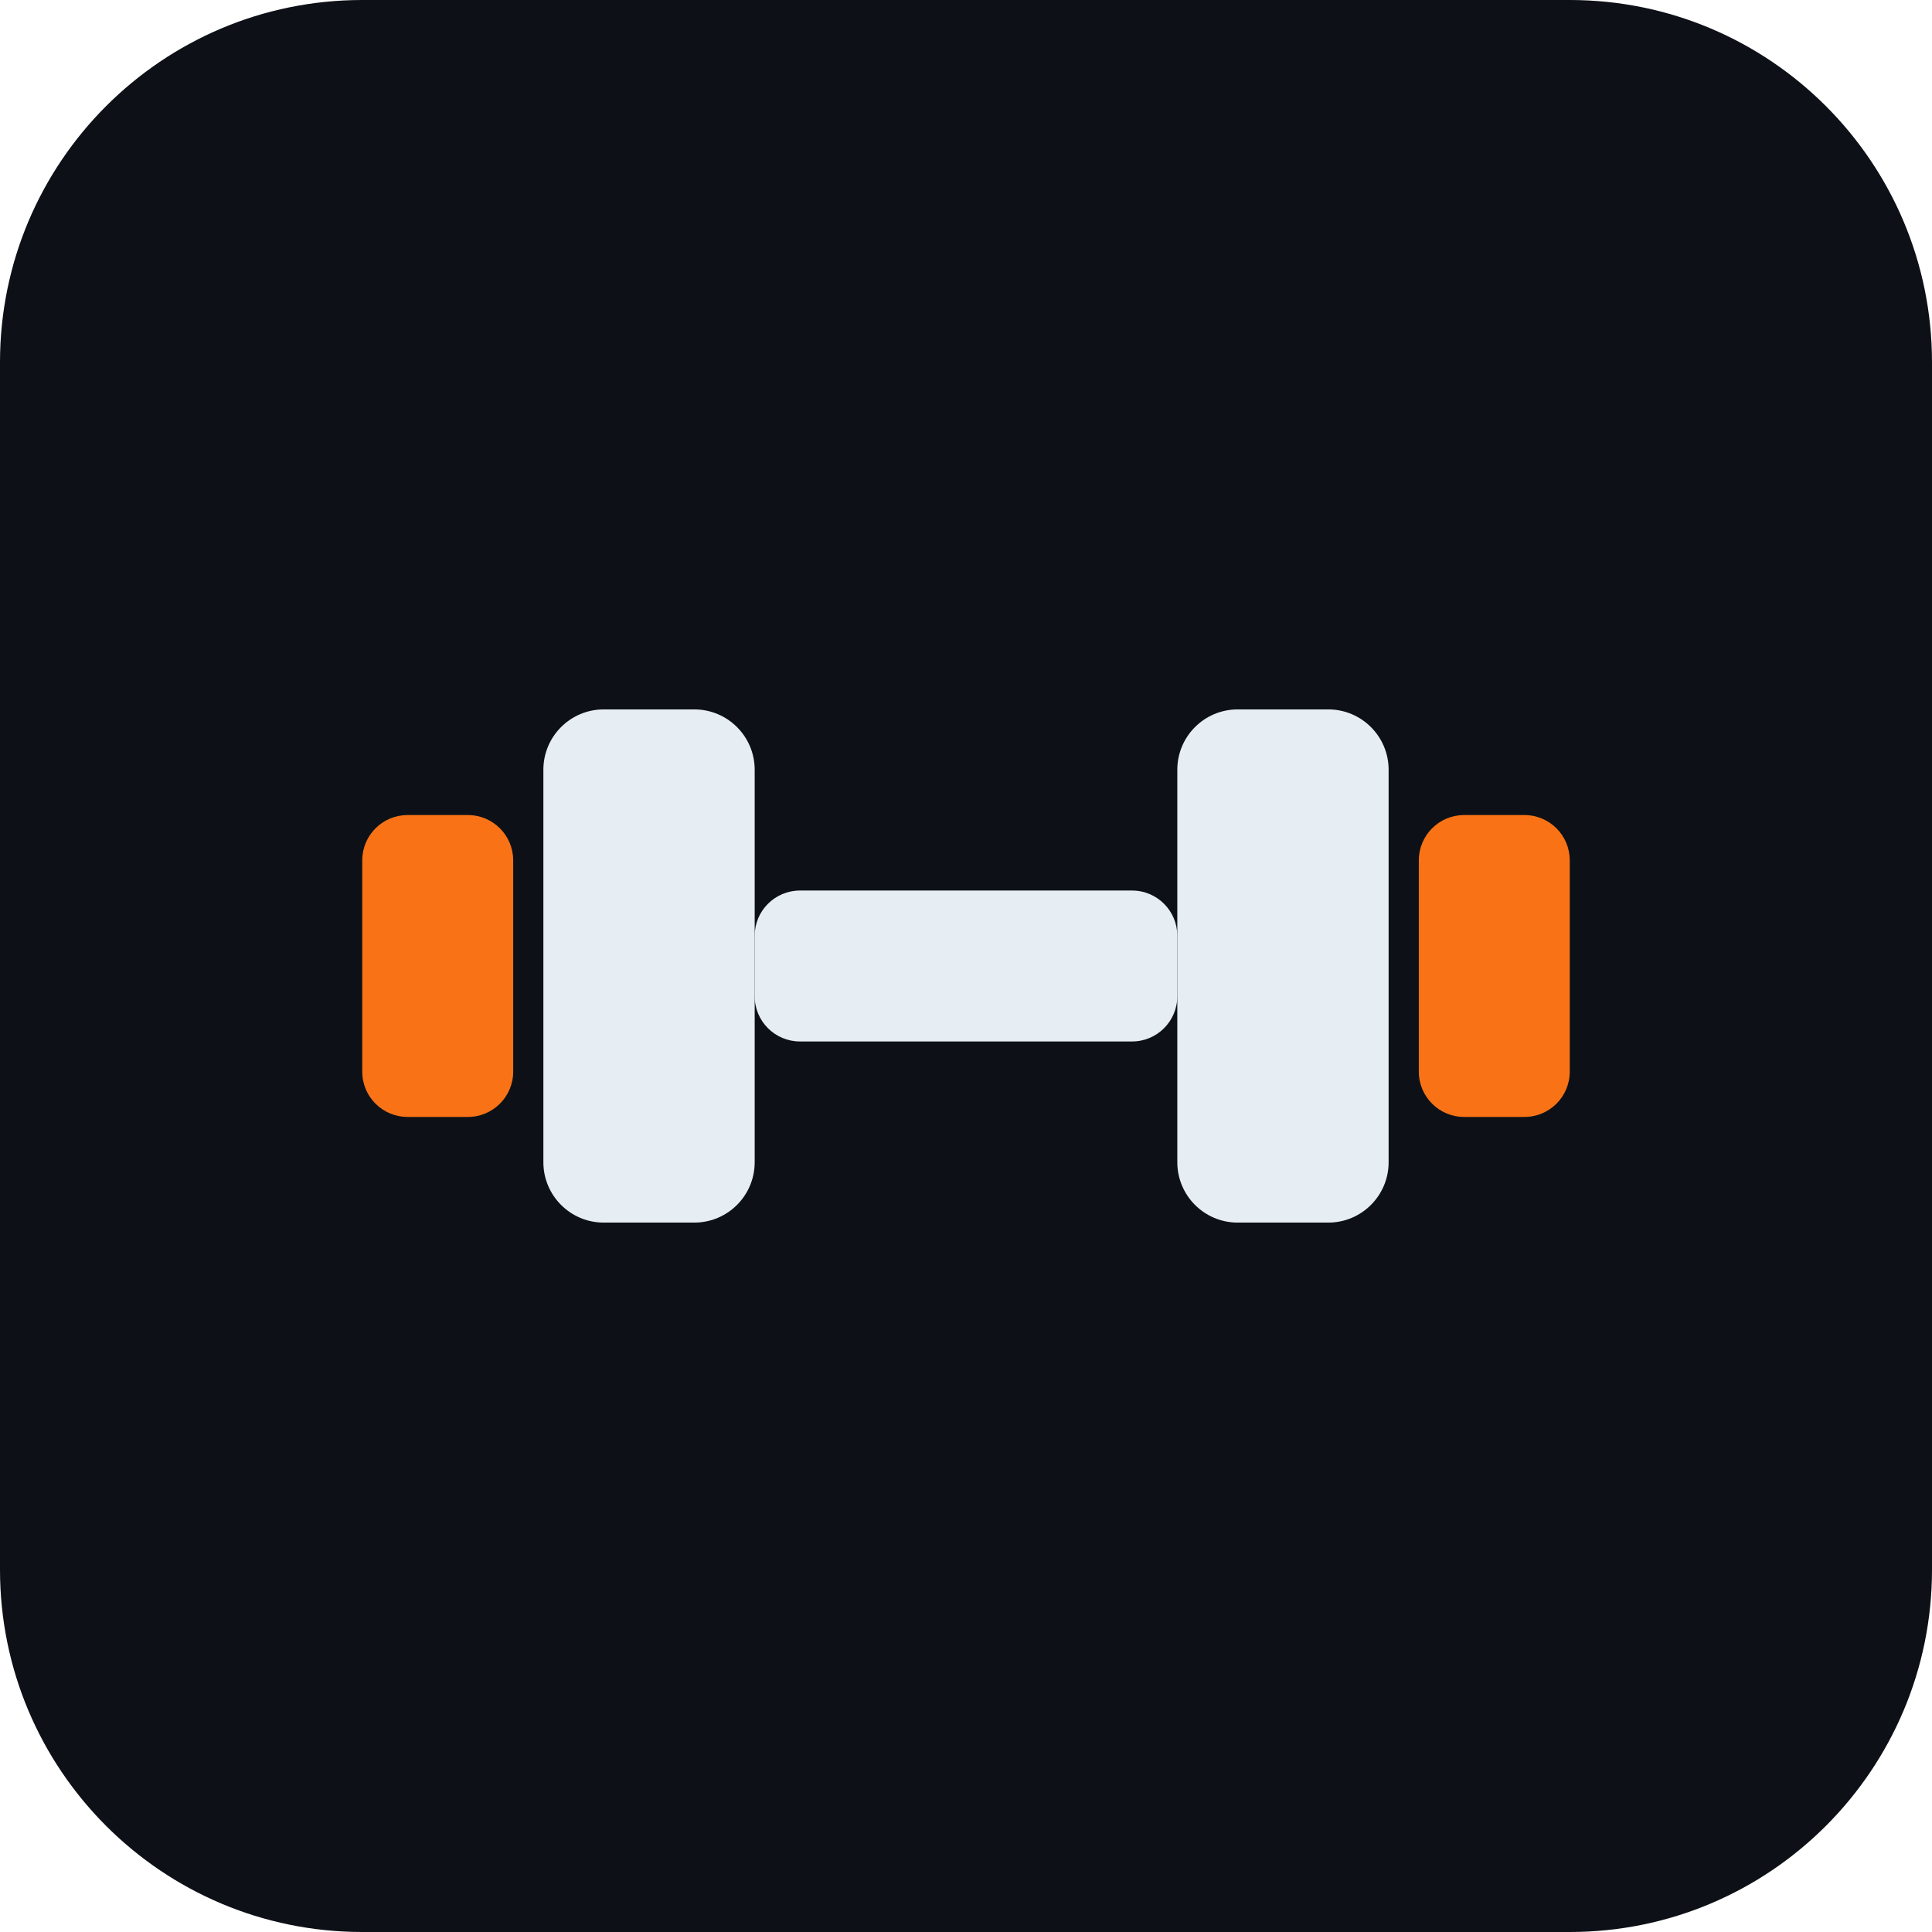
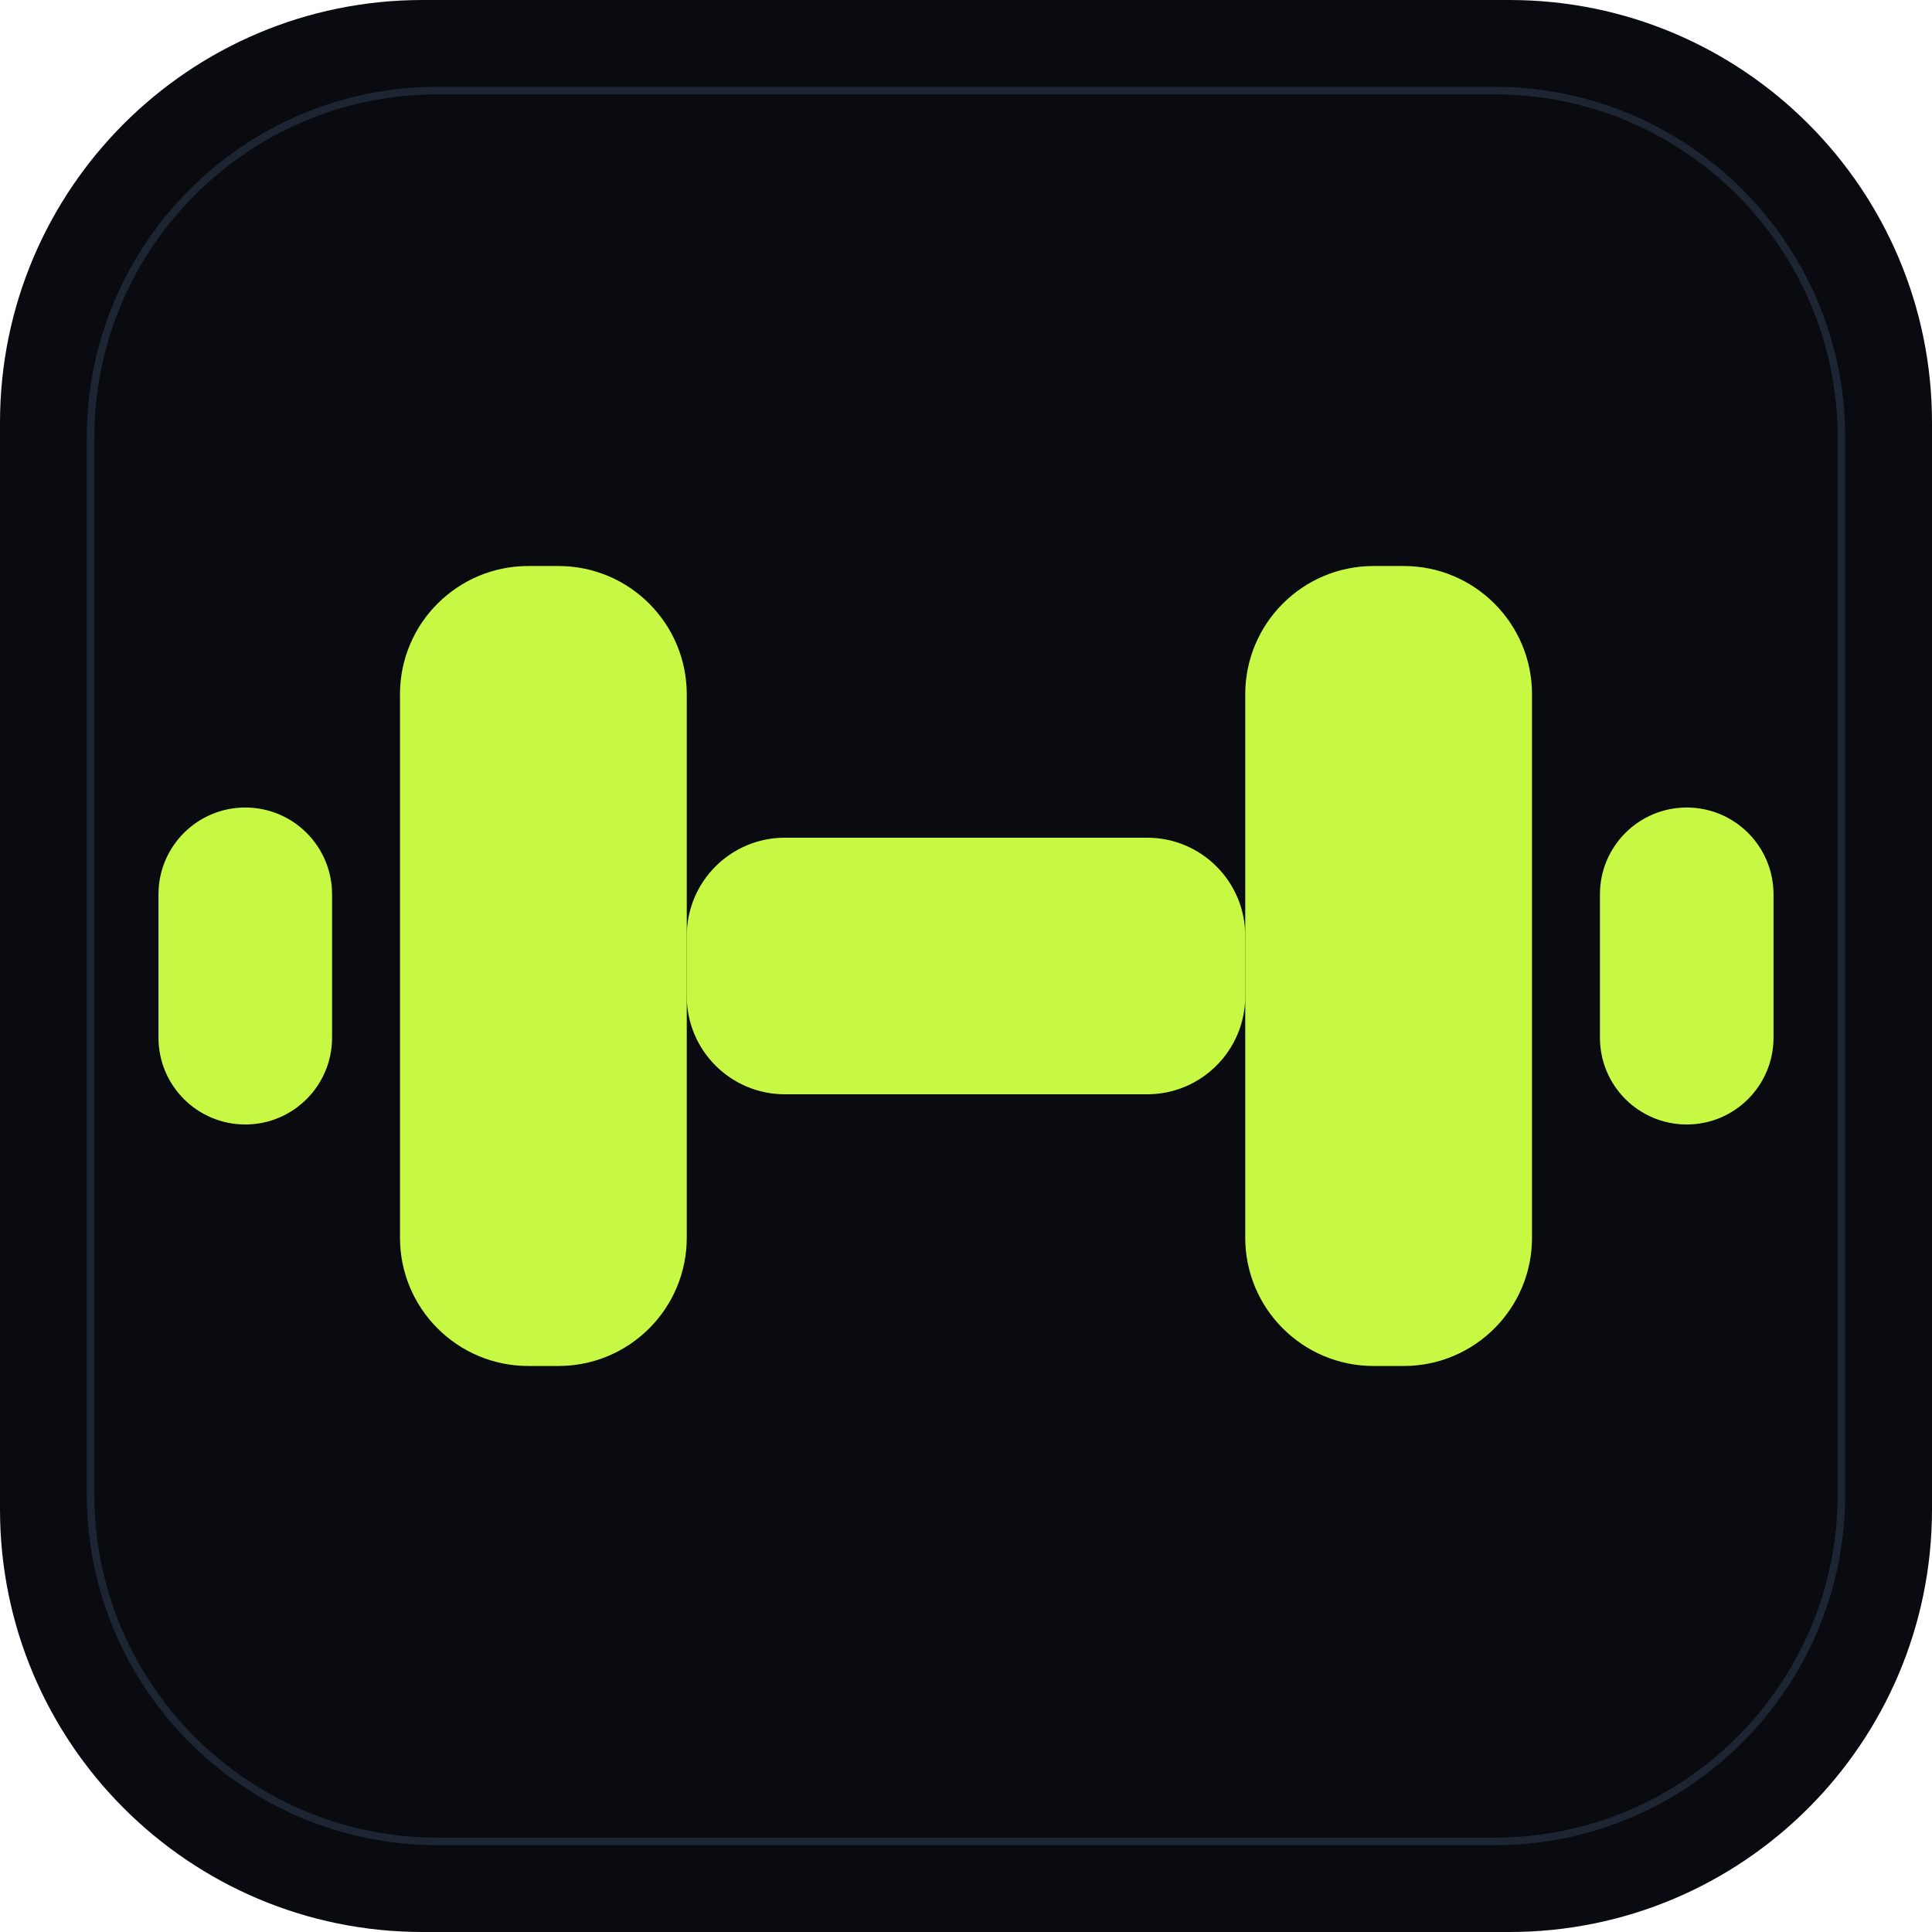
<svg xmlns="http://www.w3.org/2000/svg" viewBox="0 0 512 512" width="512" height="512">
-   <rect width="512" height="512" rx="96" fill="#0d1117" />
-   <g fill="#f97316">
-     <rect x="96" y="216" width="40" height="80" rx="12" />
-     <rect x="376" y="216" width="40" height="80" rx="12" />
-   </g>
-   <g fill="#e6edf3">
-     <rect x="144" y="188" width="56" height="136" rx="16" />
-     <rect x="312" y="188" width="56" height="136" rx="16" />
-     <rect x="200" y="236" width="112" height="40" rx="12" />
+   <rect width="512" height="512" rx="112" fill="#090B10" />
+   <rect x="24" y="24" width="464" height="464" rx="92" fill="none" stroke="#1E2532" stroke-width="2" />
+   <g fill="#C7F944">
+     <rect x="42" y="214" width="46" height="84" rx="23" />
+     <rect x="424" y="214" width="46" height="84" rx="23" />
+     <rect x="106" y="150" width="76" height="212" rx="34" />
+     <rect x="330" y="150" width="76" height="212" rx="34" />
+     <rect x="182" y="222" width="148" height="68" rx="26" />
  </g>
</svg>
